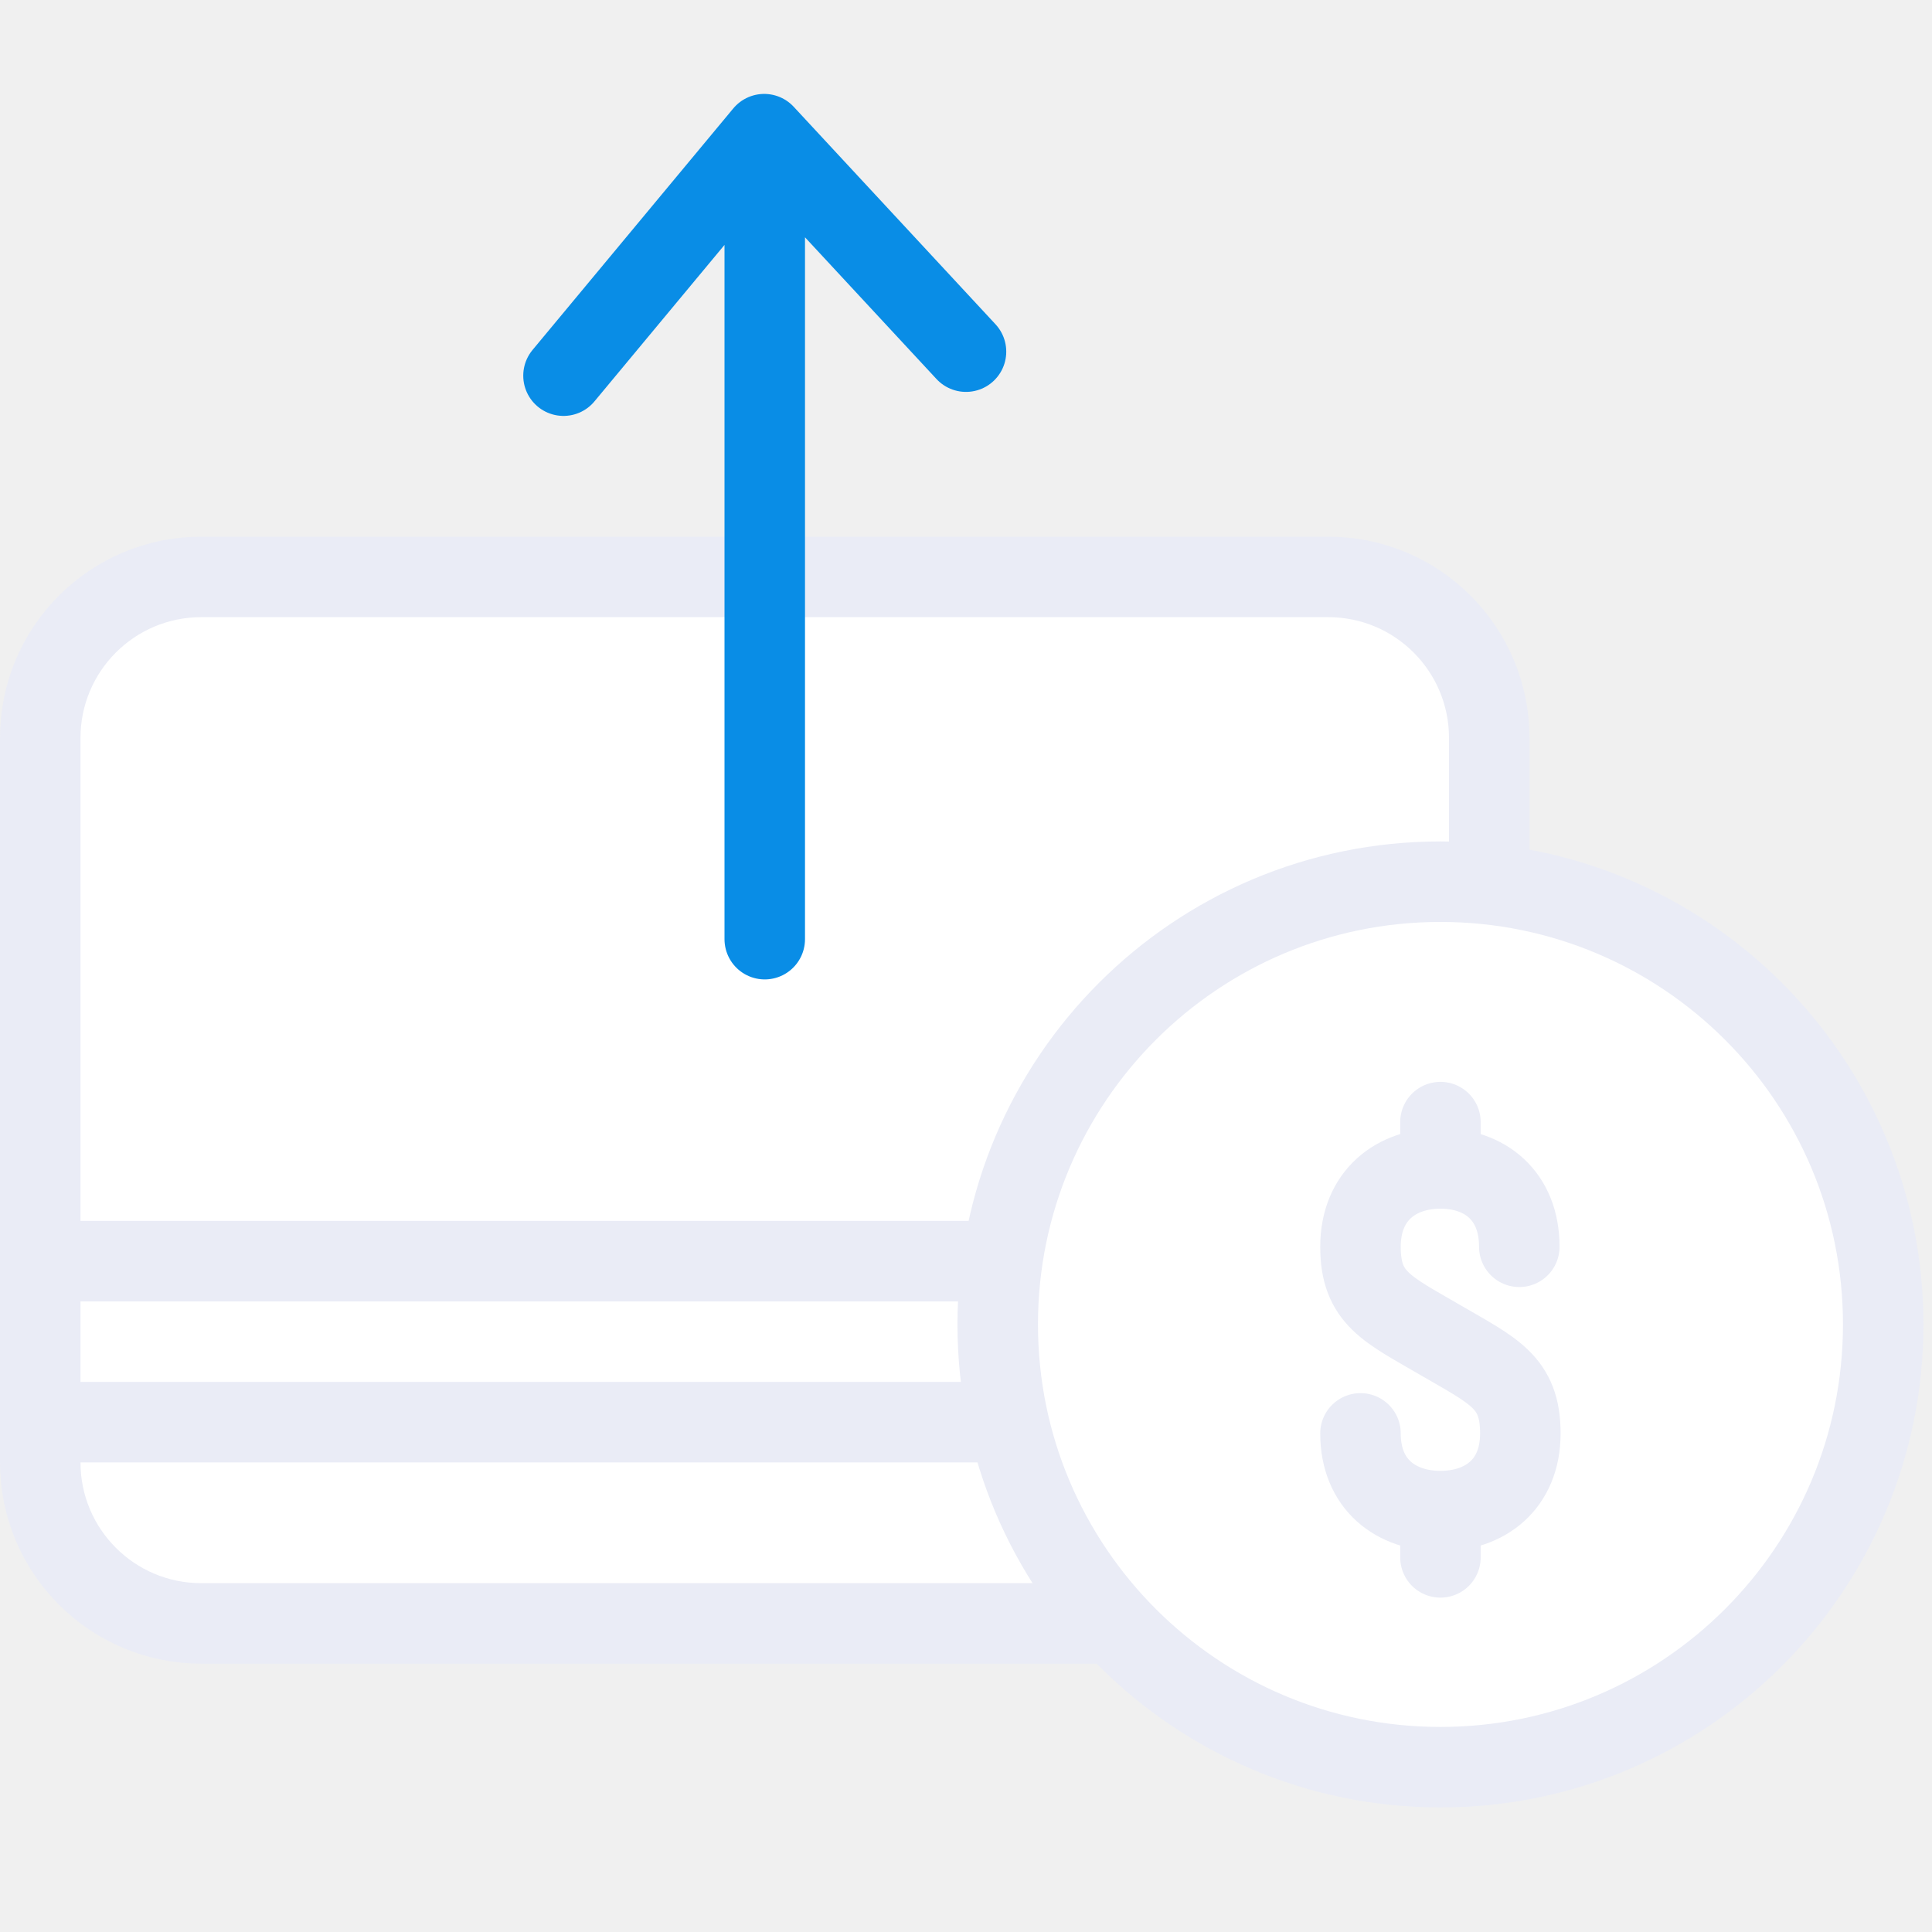
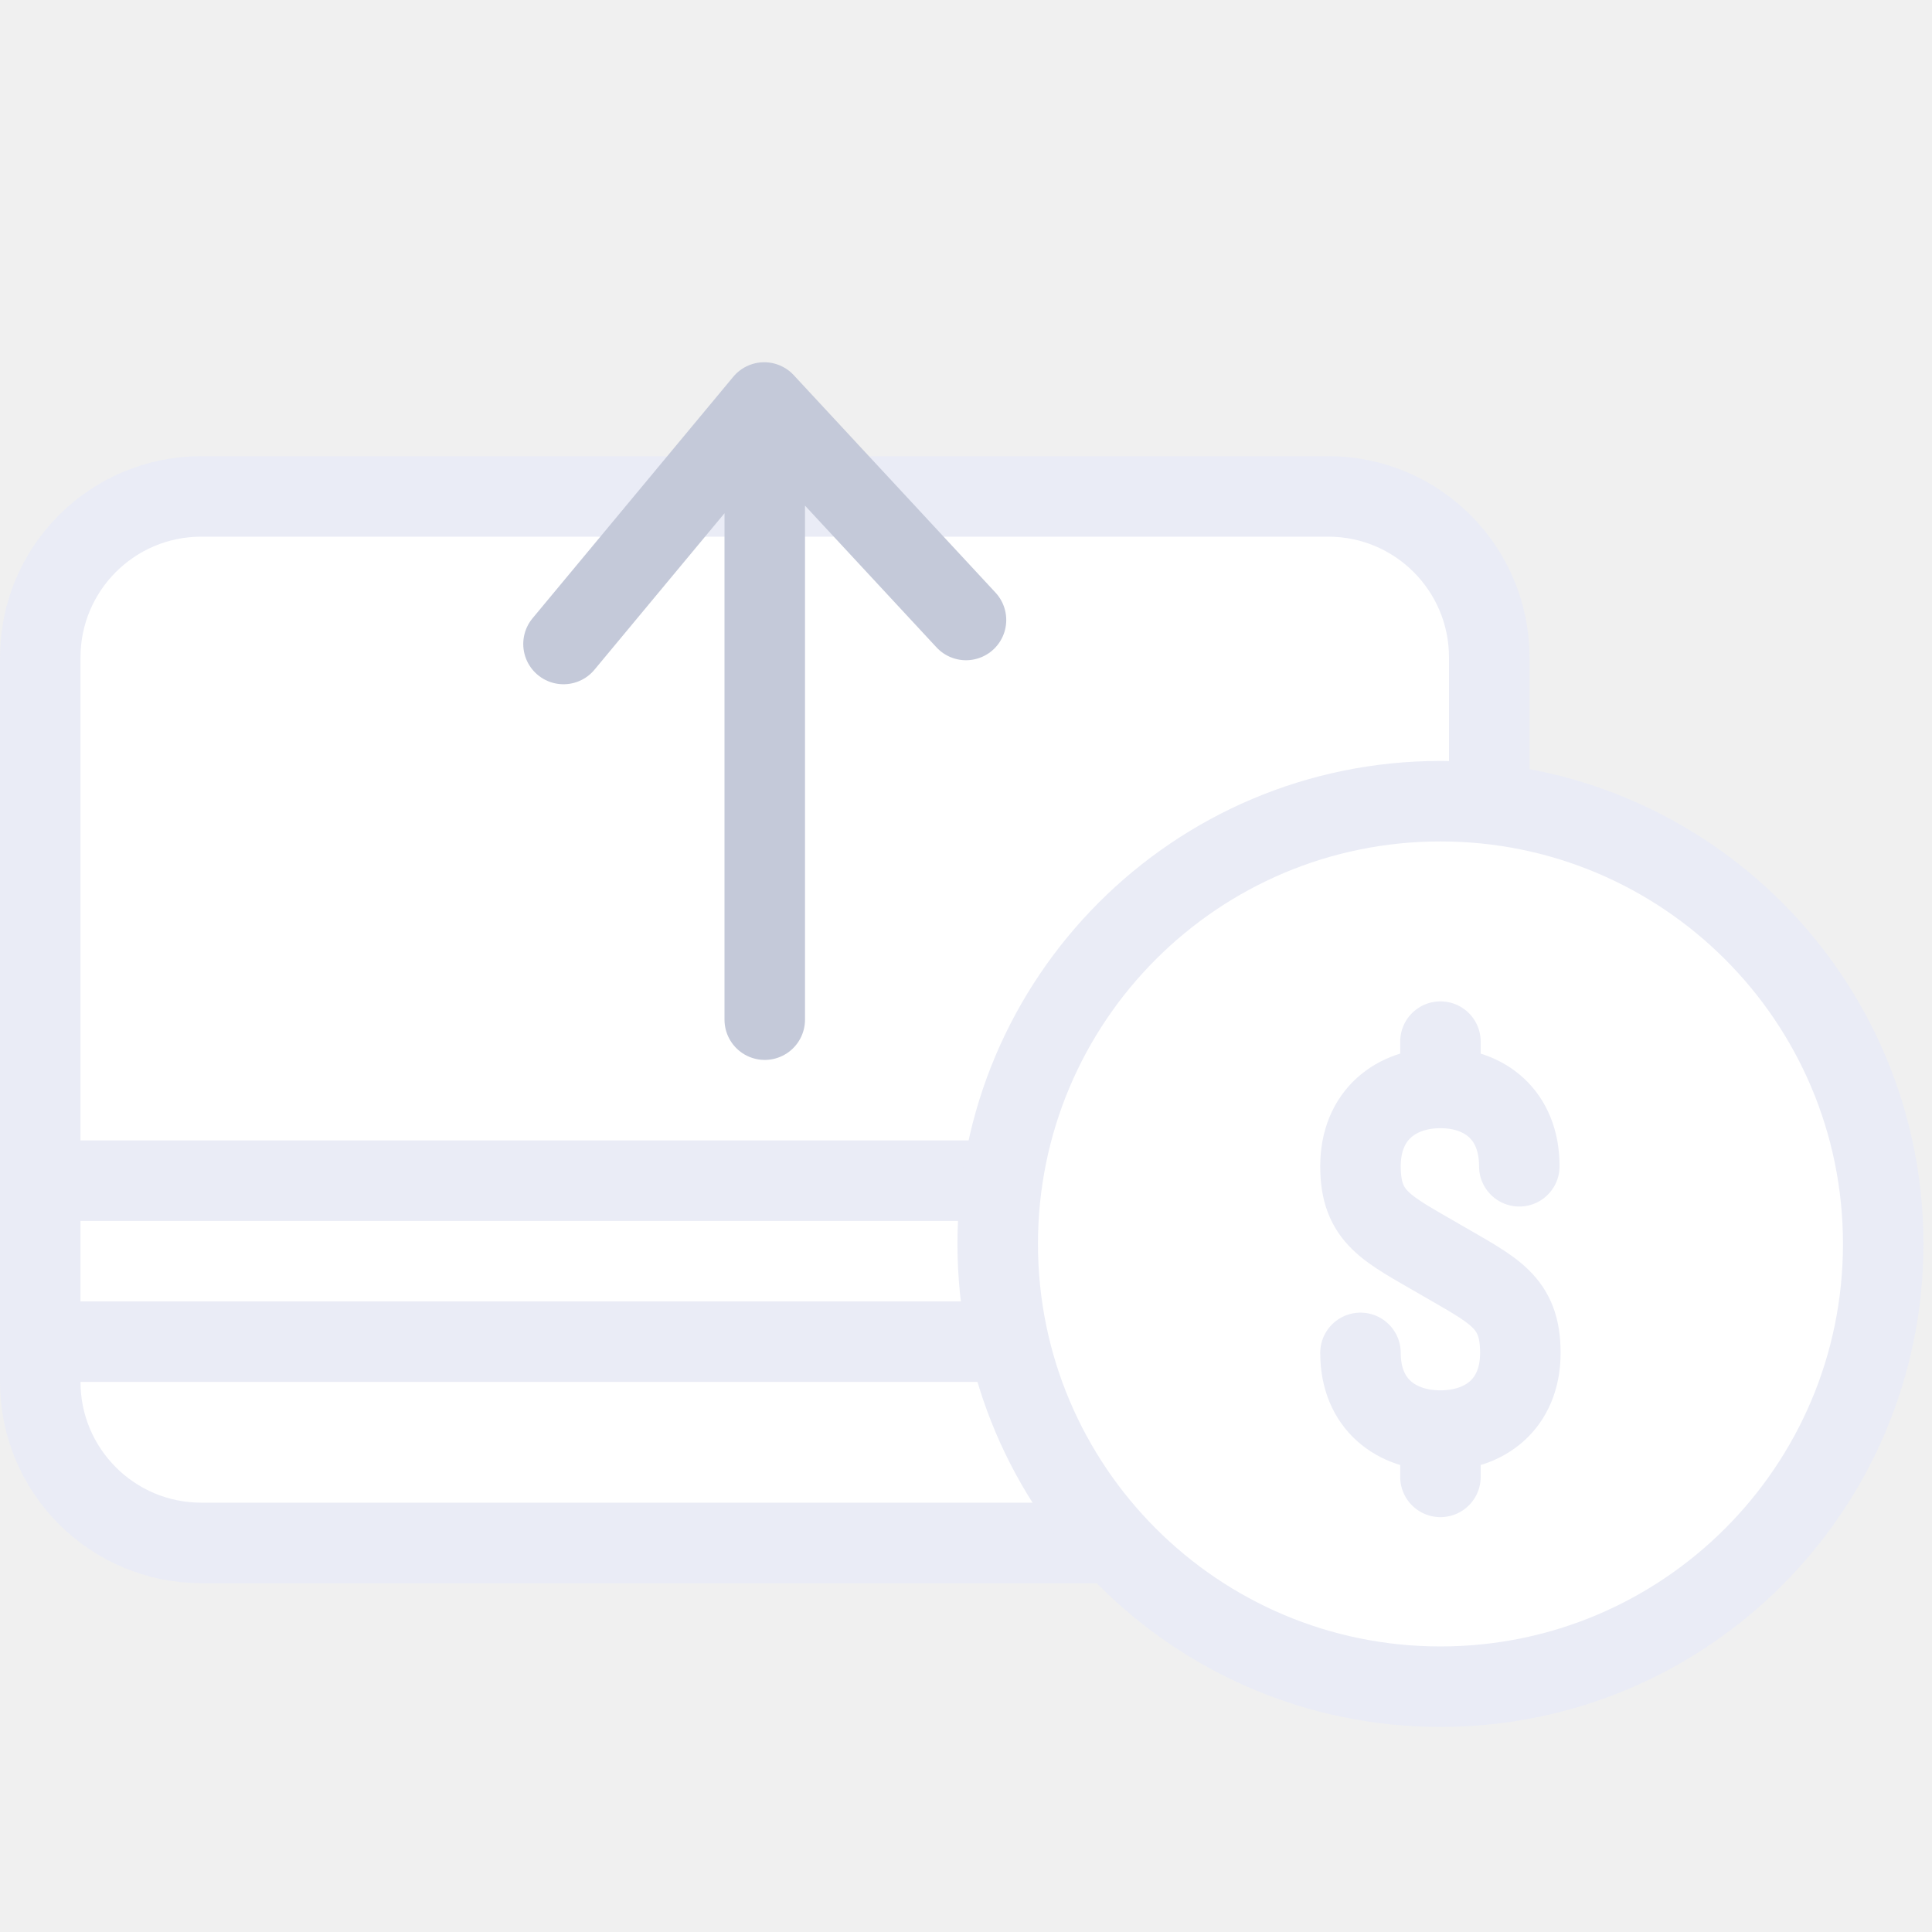
<svg xmlns="http://www.w3.org/2000/svg" width="72" height="72" viewBox="0 0 72 72">
  <g fill="none" fill-rule="evenodd" stroke-width="3">
-     <rect width="54" height="39" x="1.5" y="1.5" fill="#FFF" stroke="#EAECF6" rx="6" transform="translate(0 20)" />
-     <g stroke="#098DE6" stroke-linecap="round" stroke-linejoin="round">
-       <path d="M28.5 8v27M36 13.105L28.48 5 21 14" />
-     </g>
-     <path stroke="#EAECF6" stroke-linecap="square" d="M1.5 47H57M1.5 53H57" />
    <g stroke="#EAECF6">
-       <path fill="#FFF" stroke-linecap="square" d="M70.182 49.357c0 9.113-7.388 16.501-16.502 16.501-9.11 0-16.498-7.388-16.498-16.5 0-9.114 7.388-16.5 16.498-16.5 9.114 0 16.502 7.386 16.502 16.5z" />
+       <rect width="54" height="39" x="1.5" y="1.5" fill="#FFF" rx="6" transform="translate(0 17)" />
+       <path stroke-linecap="square" d="M1.5 44H57M1.5 50H57" />
+       <path fill="#FFF" stroke-linecap="square" d="M70.182 46.357c0 9.113-7.388 16.501-16.502 16.501-9.11 0-16.498-7.388-16.498-16.5 0-9.114 7.388-16.5 16.498-16.5 9.114 0 16.502 7.386 16.502 16.5z" />
      <g stroke-linecap="round" stroke-linejoin="round">
-         <path d="M56.62 46.464c0-1.92-1.293-2.92-2.939-2.92-1.646 0-2.98 1-2.98 2.92s.992 2.32 2.98 3.478c1.985 1.157 2.978 1.556 2.978 3.476 0 1.918-1.332 2.896-2.978 2.896-1.646 0-2.98-.978-2.98-2.896M53.681 41.818v1.521M53.681 56.52v1.519" />
+         <path d="M56.62 43.464c0-1.92-1.293-2.92-2.939-2.92-1.646 0-2.98 1-2.98 2.92s.992 2.32 2.98 3.478c1.985 1.157 2.978 1.556 2.978 3.476 0 1.918-1.332 2.896-2.978 2.896-1.646 0-2.98-.978-2.98-2.896M53.681 38.818v1.521M53.681 53.52v1.519" />
      </g>
    </g>
+     <path stroke="#C4C9D9" stroke-linecap="round" stroke-linejoin="round" d="M28.5 18v20M36 23.105L28.48 15 21 24" />
  </g>
</svg>
